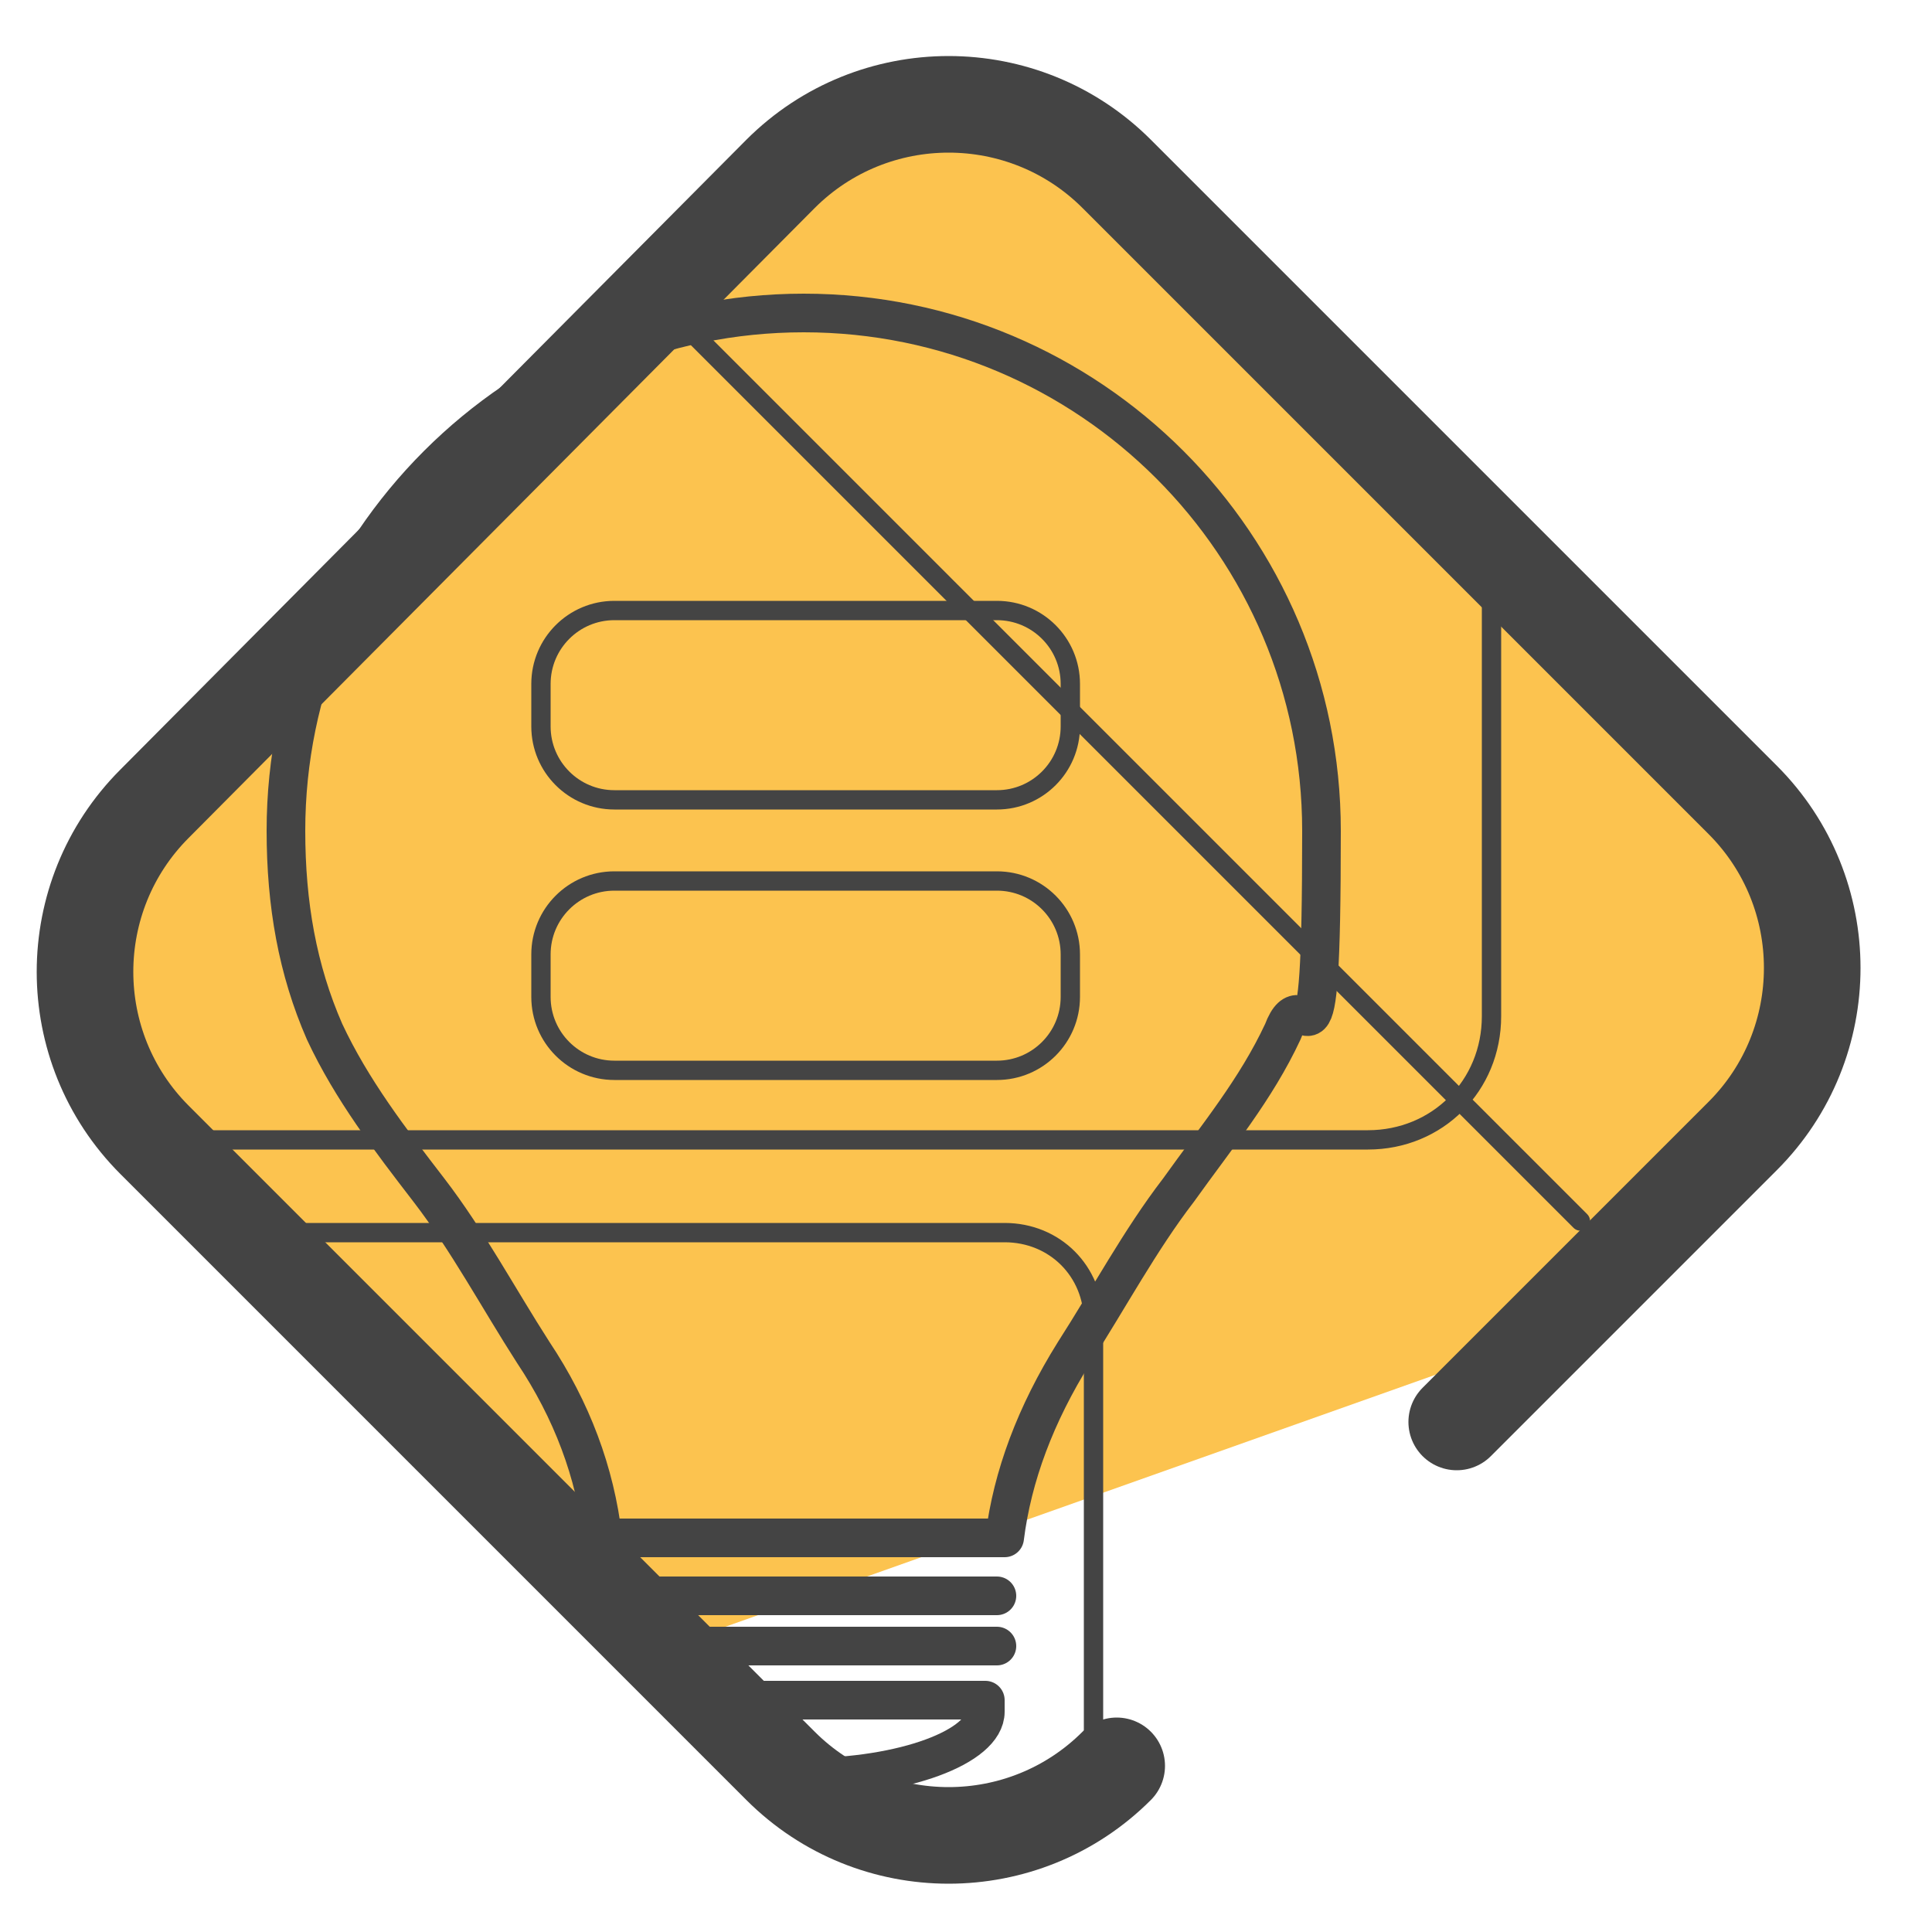
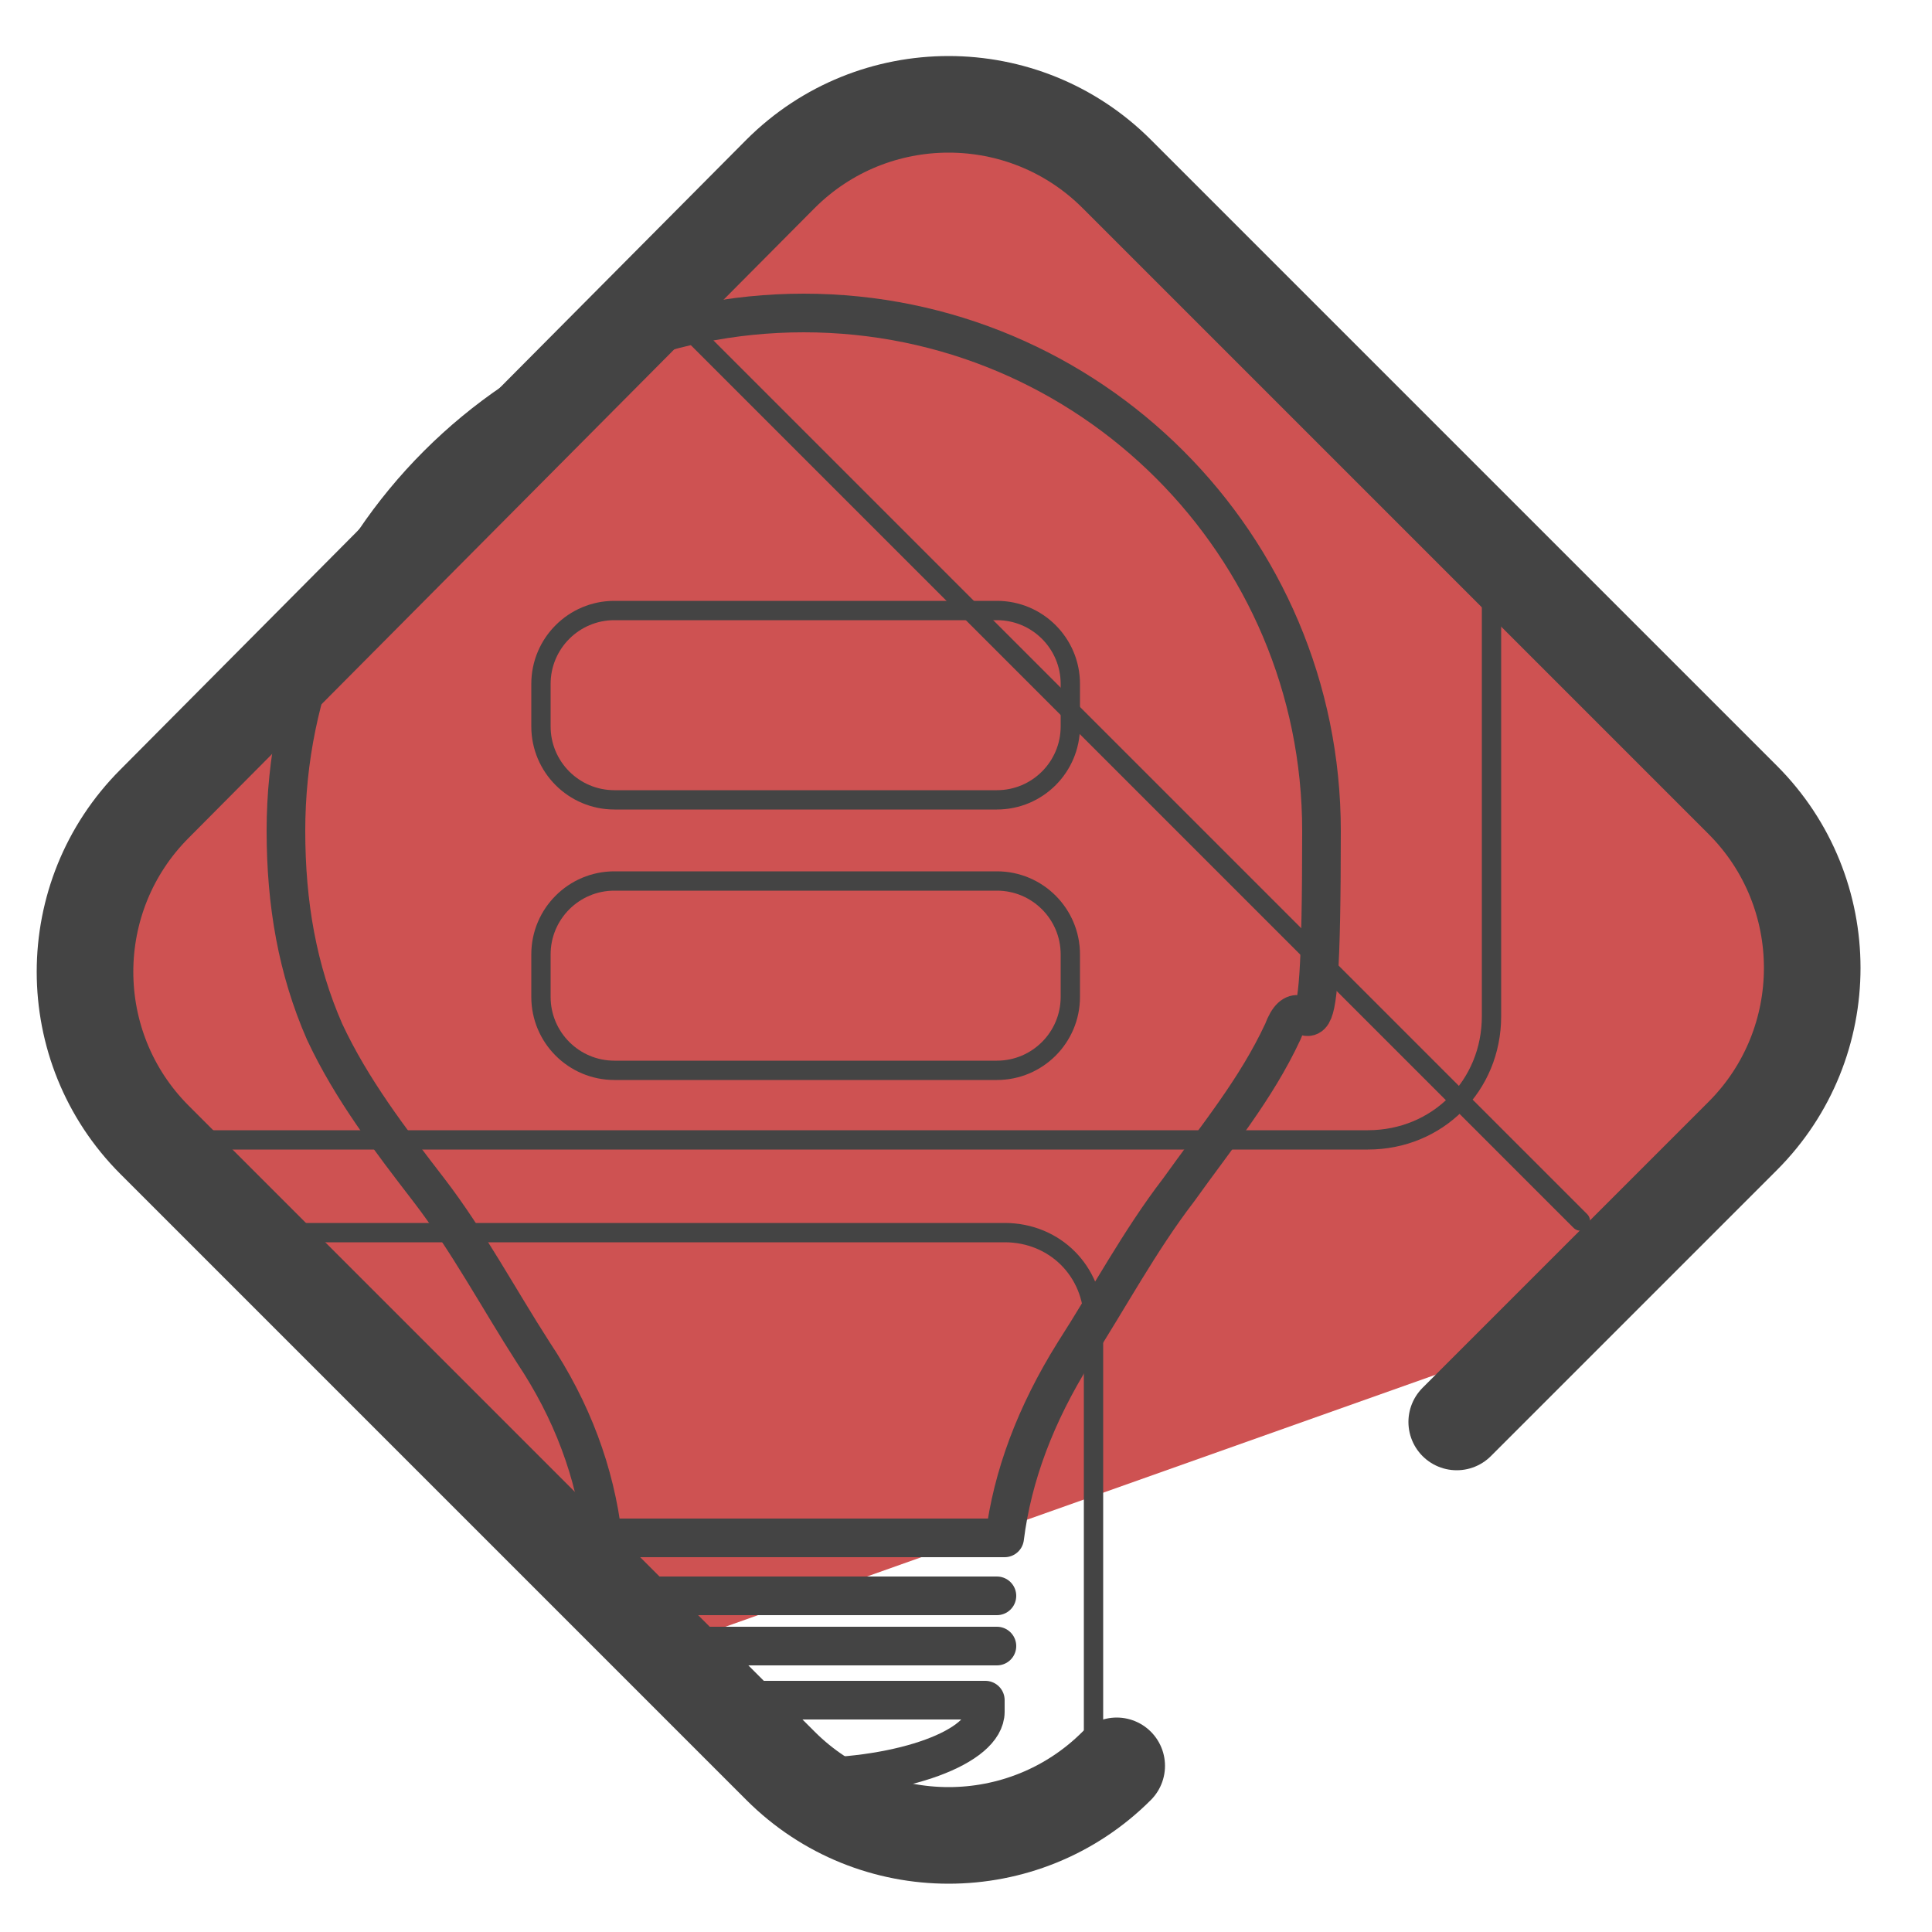
- <svg xmlns="http://www.w3.org/2000/svg" viewBox="0 0 50 50">
-   <path fill="#fcc34f" d="M47 26.3l-.5-4L29.3 4.7l-4.4-1.8c-4.1 0-17.8 12.9-17.8 15.5l-4.3 4-.2 5.9 14.2 14.5L41.6 34c.6-.3 6.2-6 5.4-7.6z" />
-   <path fill="none" stroke="#444" stroke-linecap="round" stroke-linejoin="round" stroke-width="2.5" d="M28.9 45.7c-2.4 2.4-6.3 2.4-8.7 0L4 29.5c-2.4-2.4-2.4-6.3 0-8.7L20.2 4.5c2.4-2.4 6.3-2.4 8.7 0l16.2 16.2c2.4 2.4 2.4 6.3 0 8.7l-7.4 7.4" />
-   <path fill="none" stroke="#444" stroke-linecap="round" stroke-linejoin="round" d="M15.6 39.8c-.2-1.7-.8-3.3-1.8-4.8-.9-1.4-1.7-2.9-2.7-4.2-1-1.3-2-2.6-2.7-4.1-.7-1.6-1-3.3-1-5.2 0-7.4 6-13.4 13.4-13.4s13.4 6 13.4 13.4-.4 3.6-1 5.2c-.7 1.5-1.7 2.7-2.7 4.1-1 1.3-1.8 2.8-2.7 4.2-1 1.6-1.6 3.2-1.8 4.8H15.7zm.3 1.5h9.9m-8.4 1.3h8.4m-5 3.4c2.6 0 4.7-.8 4.7-1.7V44h-7.1" />
-   <rect width="13.7" height="4.9" x="14" y="15.8" fill="none" stroke="#444" stroke-miterlimit="10" stroke-width=".5" rx="1.9" ry="1.9" />
-   <rect width="13.7" height="4.9" x="14" y="22.8" fill="none" stroke="#444" stroke-miterlimit="10" stroke-width=".5" rx="1.9" ry="1.9" />
-   <path fill="none" stroke="#444" stroke-linecap="round" stroke-linejoin="round" stroke-width=".5" d="M4 29.5h31.4c1.8 0 3.2-1.4 3.2-3.2V15.2M28.3 46.4V34.2c0-1.3-1-2.3-2.3-2.3H6.6M16.8 7.5l24.1 24.1" />
+ <svg xmlns="http://www.w3.org/2000/svg" width="50" height="50" viewBox="0 0 50 50" fill="none">
+   <path d="M47 26.3L46.5 22.3L29.3 4.7L24.9 2.9C20.8 2.9 7.1 15.8 7.1 18.4L2.8 22.4L2.6 28.3L16.8 42.8L41.6 34C42.2 33.7 47.8 28 47 26.4V26.3Z" fill="#CE5252" />
+   <path d="M28.9 45.7C26.5 48.1 22.6 48.1 20.2 45.7L4 29.5C1.6 27.1 1.6 23.2 4 20.8L20.2 4.5C22.6 2.1 26.5 2.1 28.9 4.5L45.1 20.7C47.5 23.1 47.5 27 45.1 29.4L37.7 36.8" stroke="#444444" stroke-width="2.5" stroke-linecap="round" stroke-linejoin="round" />
+   <path d="M15.9 41.3H25.8M17.4 42.6H25.8M20.8 46C23.4 46 25.5 45.2 25.5 44.3V44H18.4M15.6 39.8C15.4 38.1 14.8 36.5 13.8 35C12.9 33.6 12.1 32.1 11.1 30.8C10.1 29.5 9.1 28.2 8.4 26.7C7.7 25.1 7.4 23.4 7.4 21.5C7.4 14.1 13.4 8.1 20.8 8.1C28.2 8.1 34.2 14.1 34.2 21.5C34.2 28.9 33.8 25.1 33.2 26.7C32.5 28.2 31.5 29.4 30.5 30.8C29.5 32.1 28.7 33.6 27.8 35C26.8 36.6 26.2 38.2 26 39.8H15.7H15.6Z" stroke="#444444" stroke-linecap="round" stroke-linejoin="round" />
+   <path d="M25.8 15.8H15.9C14.851 15.8 14 16.651 14 17.7V18.8C14 19.849 14.851 20.7 15.9 20.7H25.8C26.849 20.7 27.7 19.849 27.7 18.8V17.7C27.7 16.651 26.849 15.8 25.8 15.8Z" stroke="#444444" stroke-width="0.5" stroke-miterlimit="10" />
+   <path d="M25.8 22.8H15.9C14.851 22.8 14 23.651 14 24.7V25.8C14 26.849 14.851 27.7 15.9 27.7H25.8C26.849 27.7 27.7 26.849 27.7 25.8V24.7C27.7 23.651 26.849 22.8 25.8 22.8Z" stroke="#444444" stroke-width="0.5" stroke-miterlimit="10" />
+   <path d="M4 29.5H35.4C37.2 29.5 38.6 28.1 38.6 26.3V15.2M28.3 46.4V34.2C28.3 32.9 27.3 31.9 26 31.9H6.6M16.8 7.5L40.9 31.6" stroke="#444444" stroke-width="0.5" stroke-linecap="round" stroke-linejoin="round" />
</svg>
